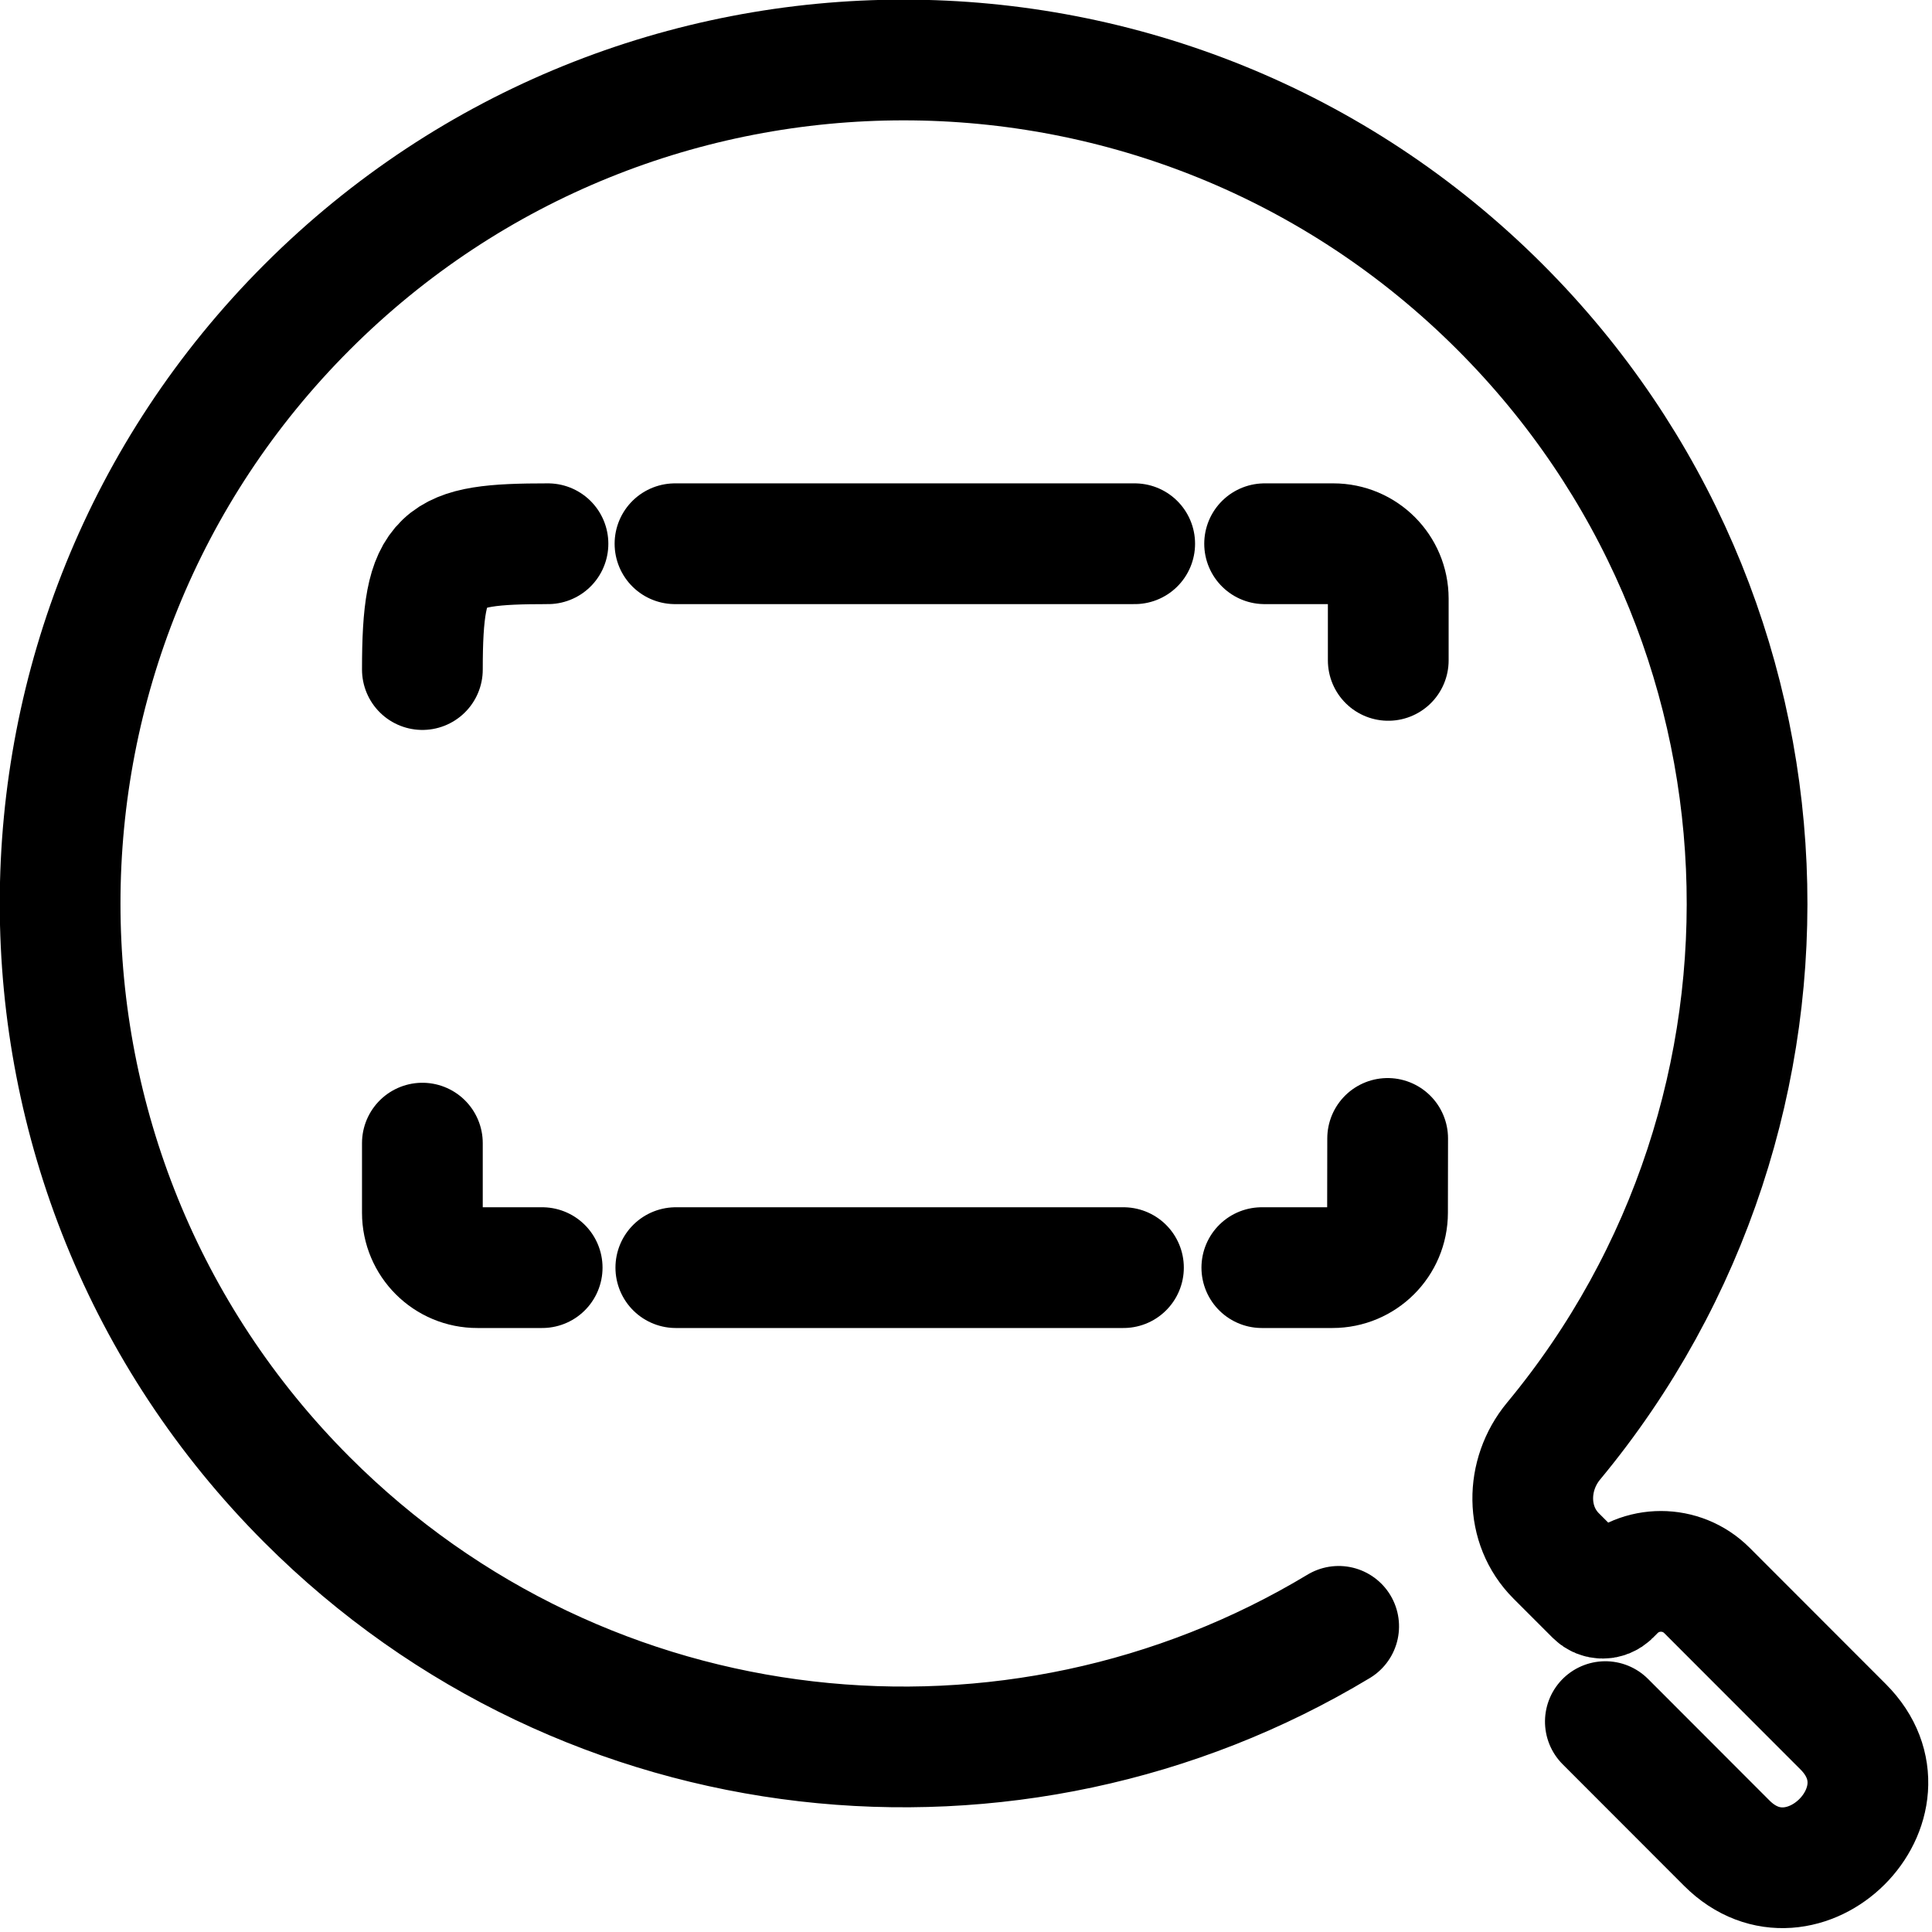
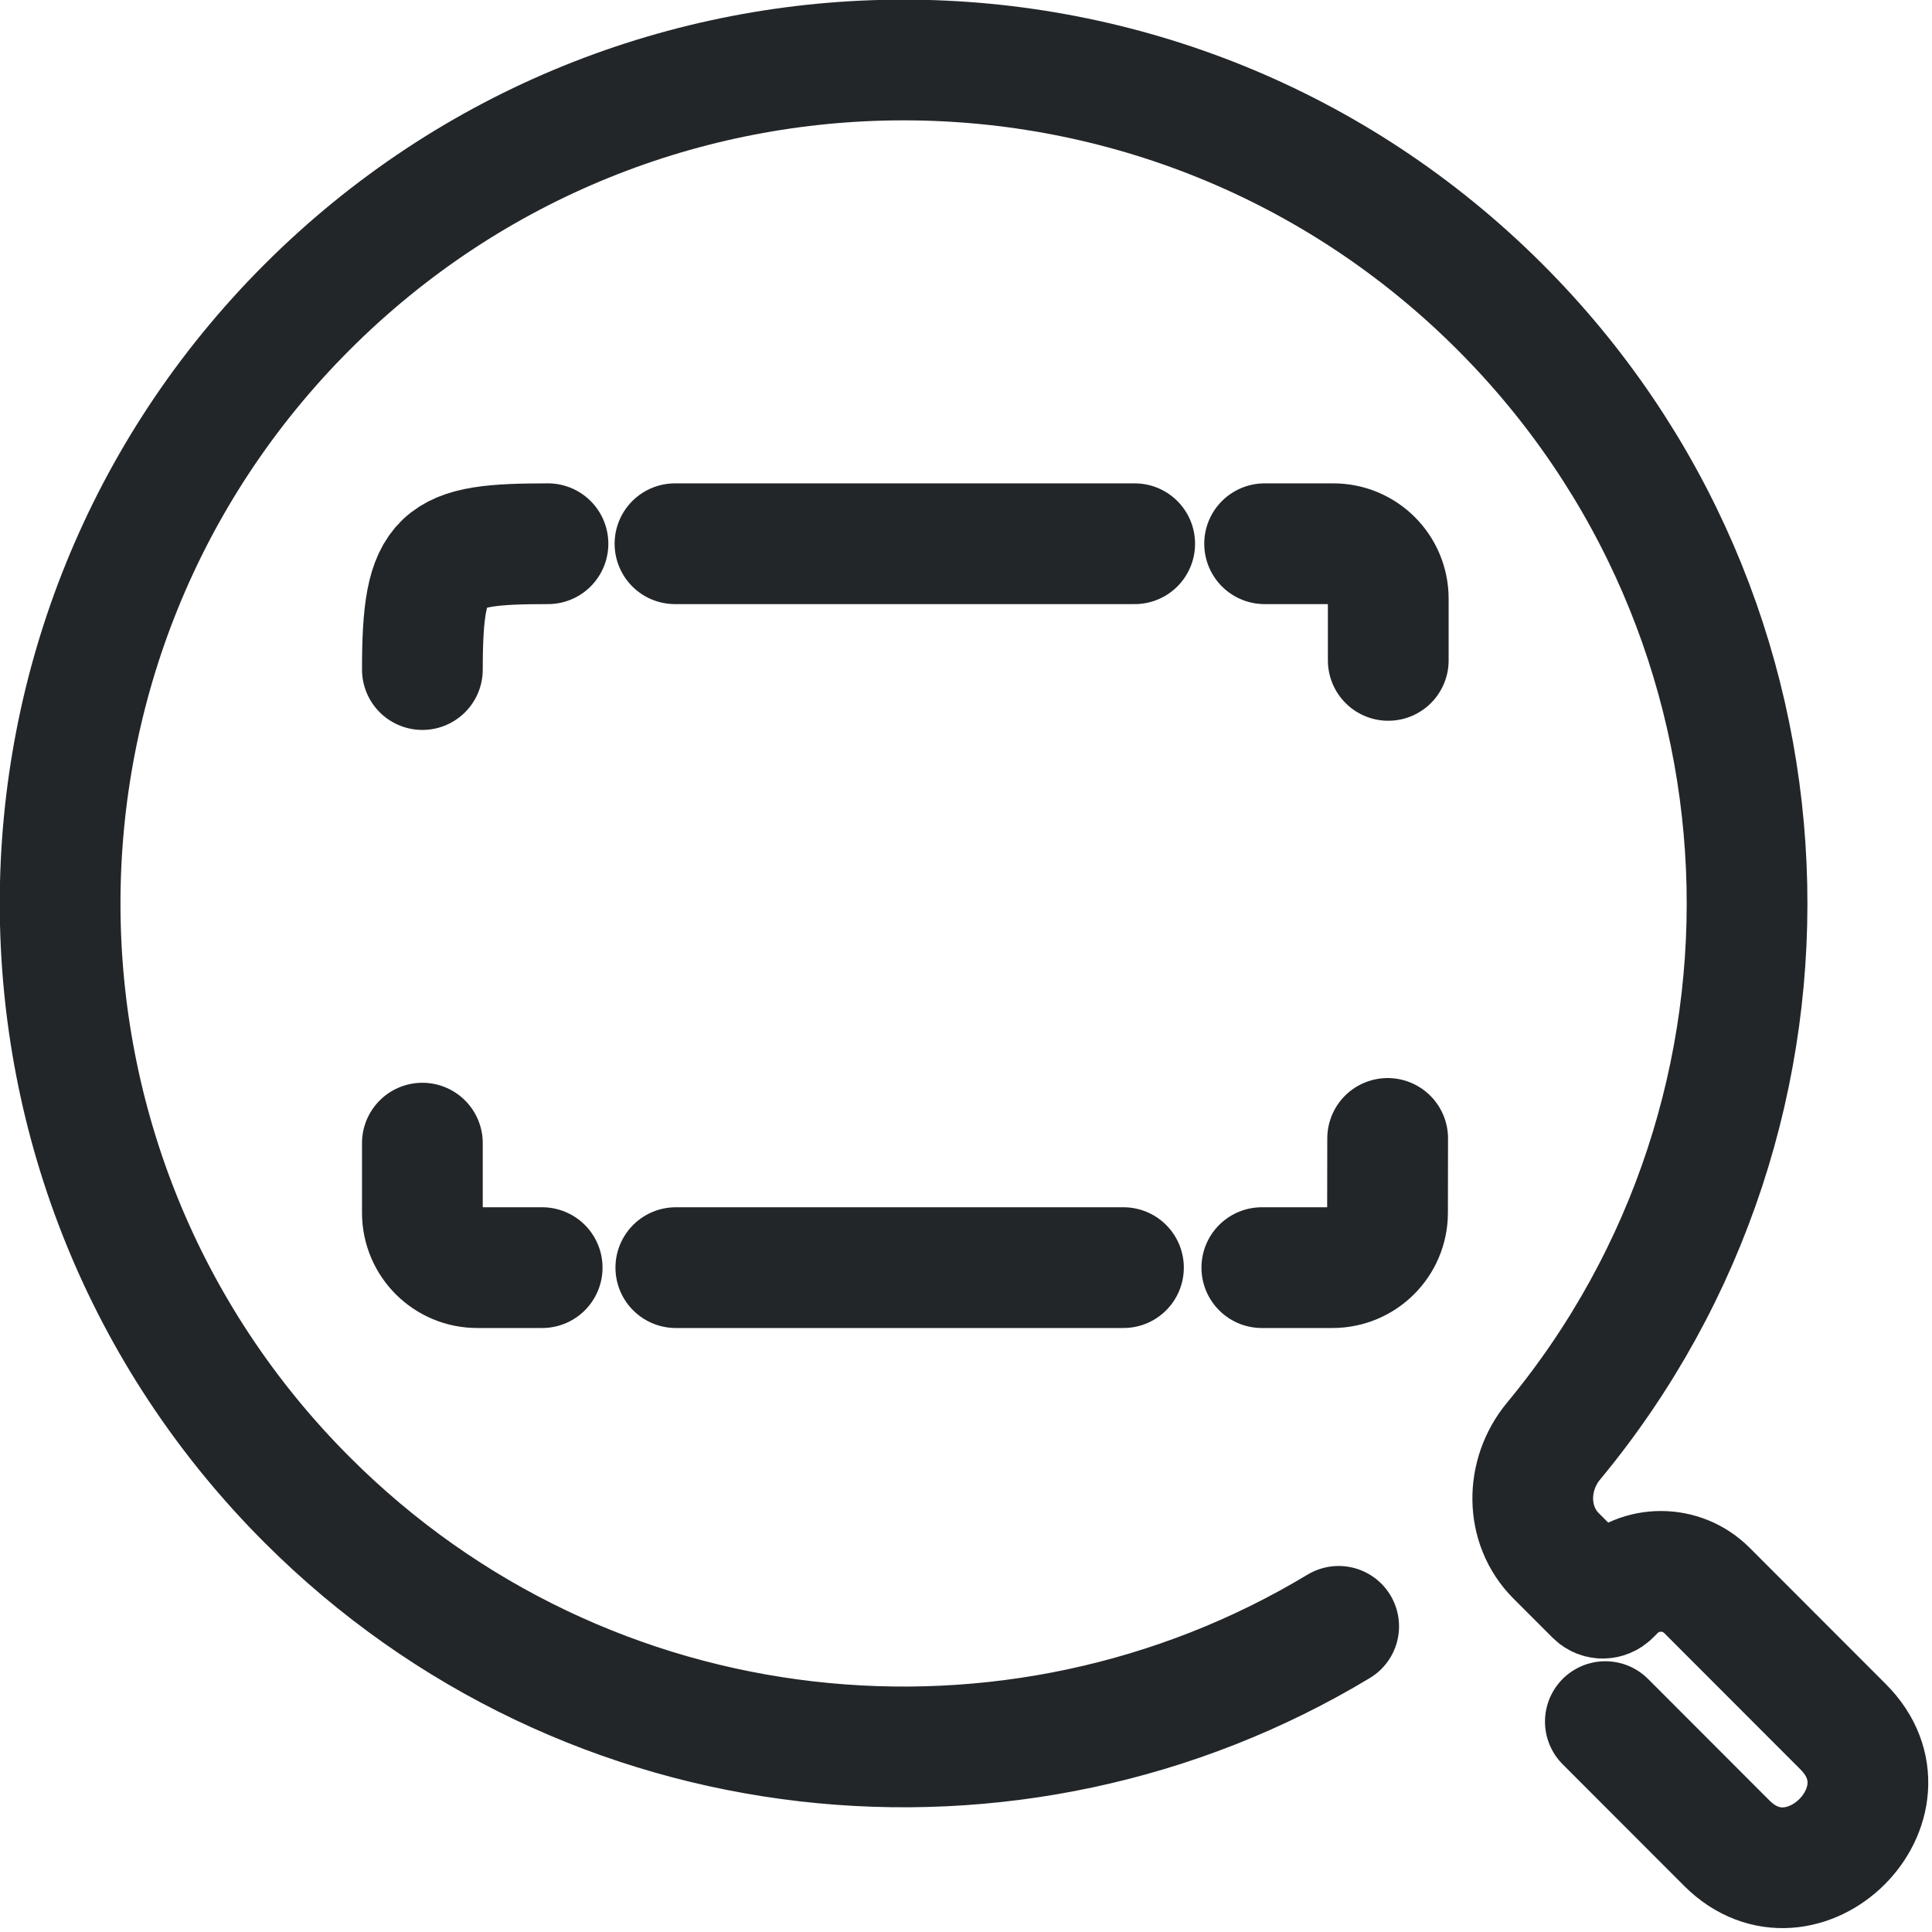
<svg xmlns="http://www.w3.org/2000/svg" width="16" height="16" version="1.1" xml:space="preserve" id="svg5">
  <defs id="defs4">
-     <style id="current-color-scheme" type="text/css">.ColorScheme-Text { color:currentColor; }</style>
+     <style id="current-color-scheme" type="text/css">.ColorScheme-Text { color:#232629; }</style>
  </defs>
-   <path d="m10.835 4.503h-.362m-1.076 0h-3.807m-1.052 0c-.9 0-1.04.083-1.04 1.042m-3.77e-5 3.922-3.6e-6.576c-5.74e-5.252.204.456.456.455h.536m1.107 0h3.707m1.146 0h.585c.252 0.0.456-.204.456-.455l.001-.615m.005-3.959 0-.511c0-.251-.203-.455-.455-.455l-.216-2.33e-5" style="color:currentColor;fill:none;paint-order:fill markers stroke;stroke-linecap:round;stroke-linejoin:round;stroke:currentColor" id="path4" />
-   <path transform="matrix(.48189 -.48189 .48189 .48189 -6.3721 10.494)" d="m16.501 24.311-.001 2.088c-0 1.3 2 1.308 2 1e-6l.001-2.342c1e-4-.437-.354-.791-.791-.791h-.08c-.071 0-.128-.057-.128-.128l5.9e-5-.673c4.6e-5-.532.433-.959.963-1.009 5.209-.486 9.286-4.869 9.286-10.205 0-5.661-4.589-10.25-10.25-10.25s-10.25 4.589-10.25 10.25c0 4.808 3.311 8.843 7.777 9.95" style="color:currentColor;fill:none;paint-order:fill markers stroke;stroke-linecap:round;stroke-linejoin:round;stroke-width:1.467;stroke:currentColor" id="path5" />
+   <path d="m10.835 4.503h-.362m-1.076 0h-3.807m-1.052 0c-.9 0-1.04.083-1.04 1.042m-3.77e-5 3.922-3.6e-6.576c-5.74e-5.252.204.456.456.455h.536m1.107 0h3.707m1.146 0h.585c.252 0.0.456-.204.456-.455l.001-.615m.005-3.959 0-.511c0-.251-.203-.455-.455-.455l-.216-2.33e-5" style="color:#232629;fill:none;paint-order:fill markers stroke;stroke-linecap:round;stroke-linejoin:round;stroke:currentColor" id="path4" />
+   <path transform="matrix(.48189 -.48189 .48189 .48189 -6.3721 10.494)" d="m16.501 24.311-.001 2.088c-0 1.3 2 1.308 2 1e-6l.001-2.342c1e-4-.437-.354-.791-.791-.791h-.08c-.071 0-.128-.057-.128-.128l5.9e-5-.673c4.6e-5-.532.433-.959.963-1.009 5.209-.486 9.286-4.869 9.286-10.205 0-5.661-4.589-10.25-10.25-10.25s-10.25 4.589-10.25 10.25c0 4.808 3.311 8.843 7.777 9.95" style="color:#232629;fill:none;paint-order:fill markers stroke;stroke-linecap:round;stroke-linejoin:round;stroke-width:1.467;stroke:currentColor" id="path5" />
</svg>
